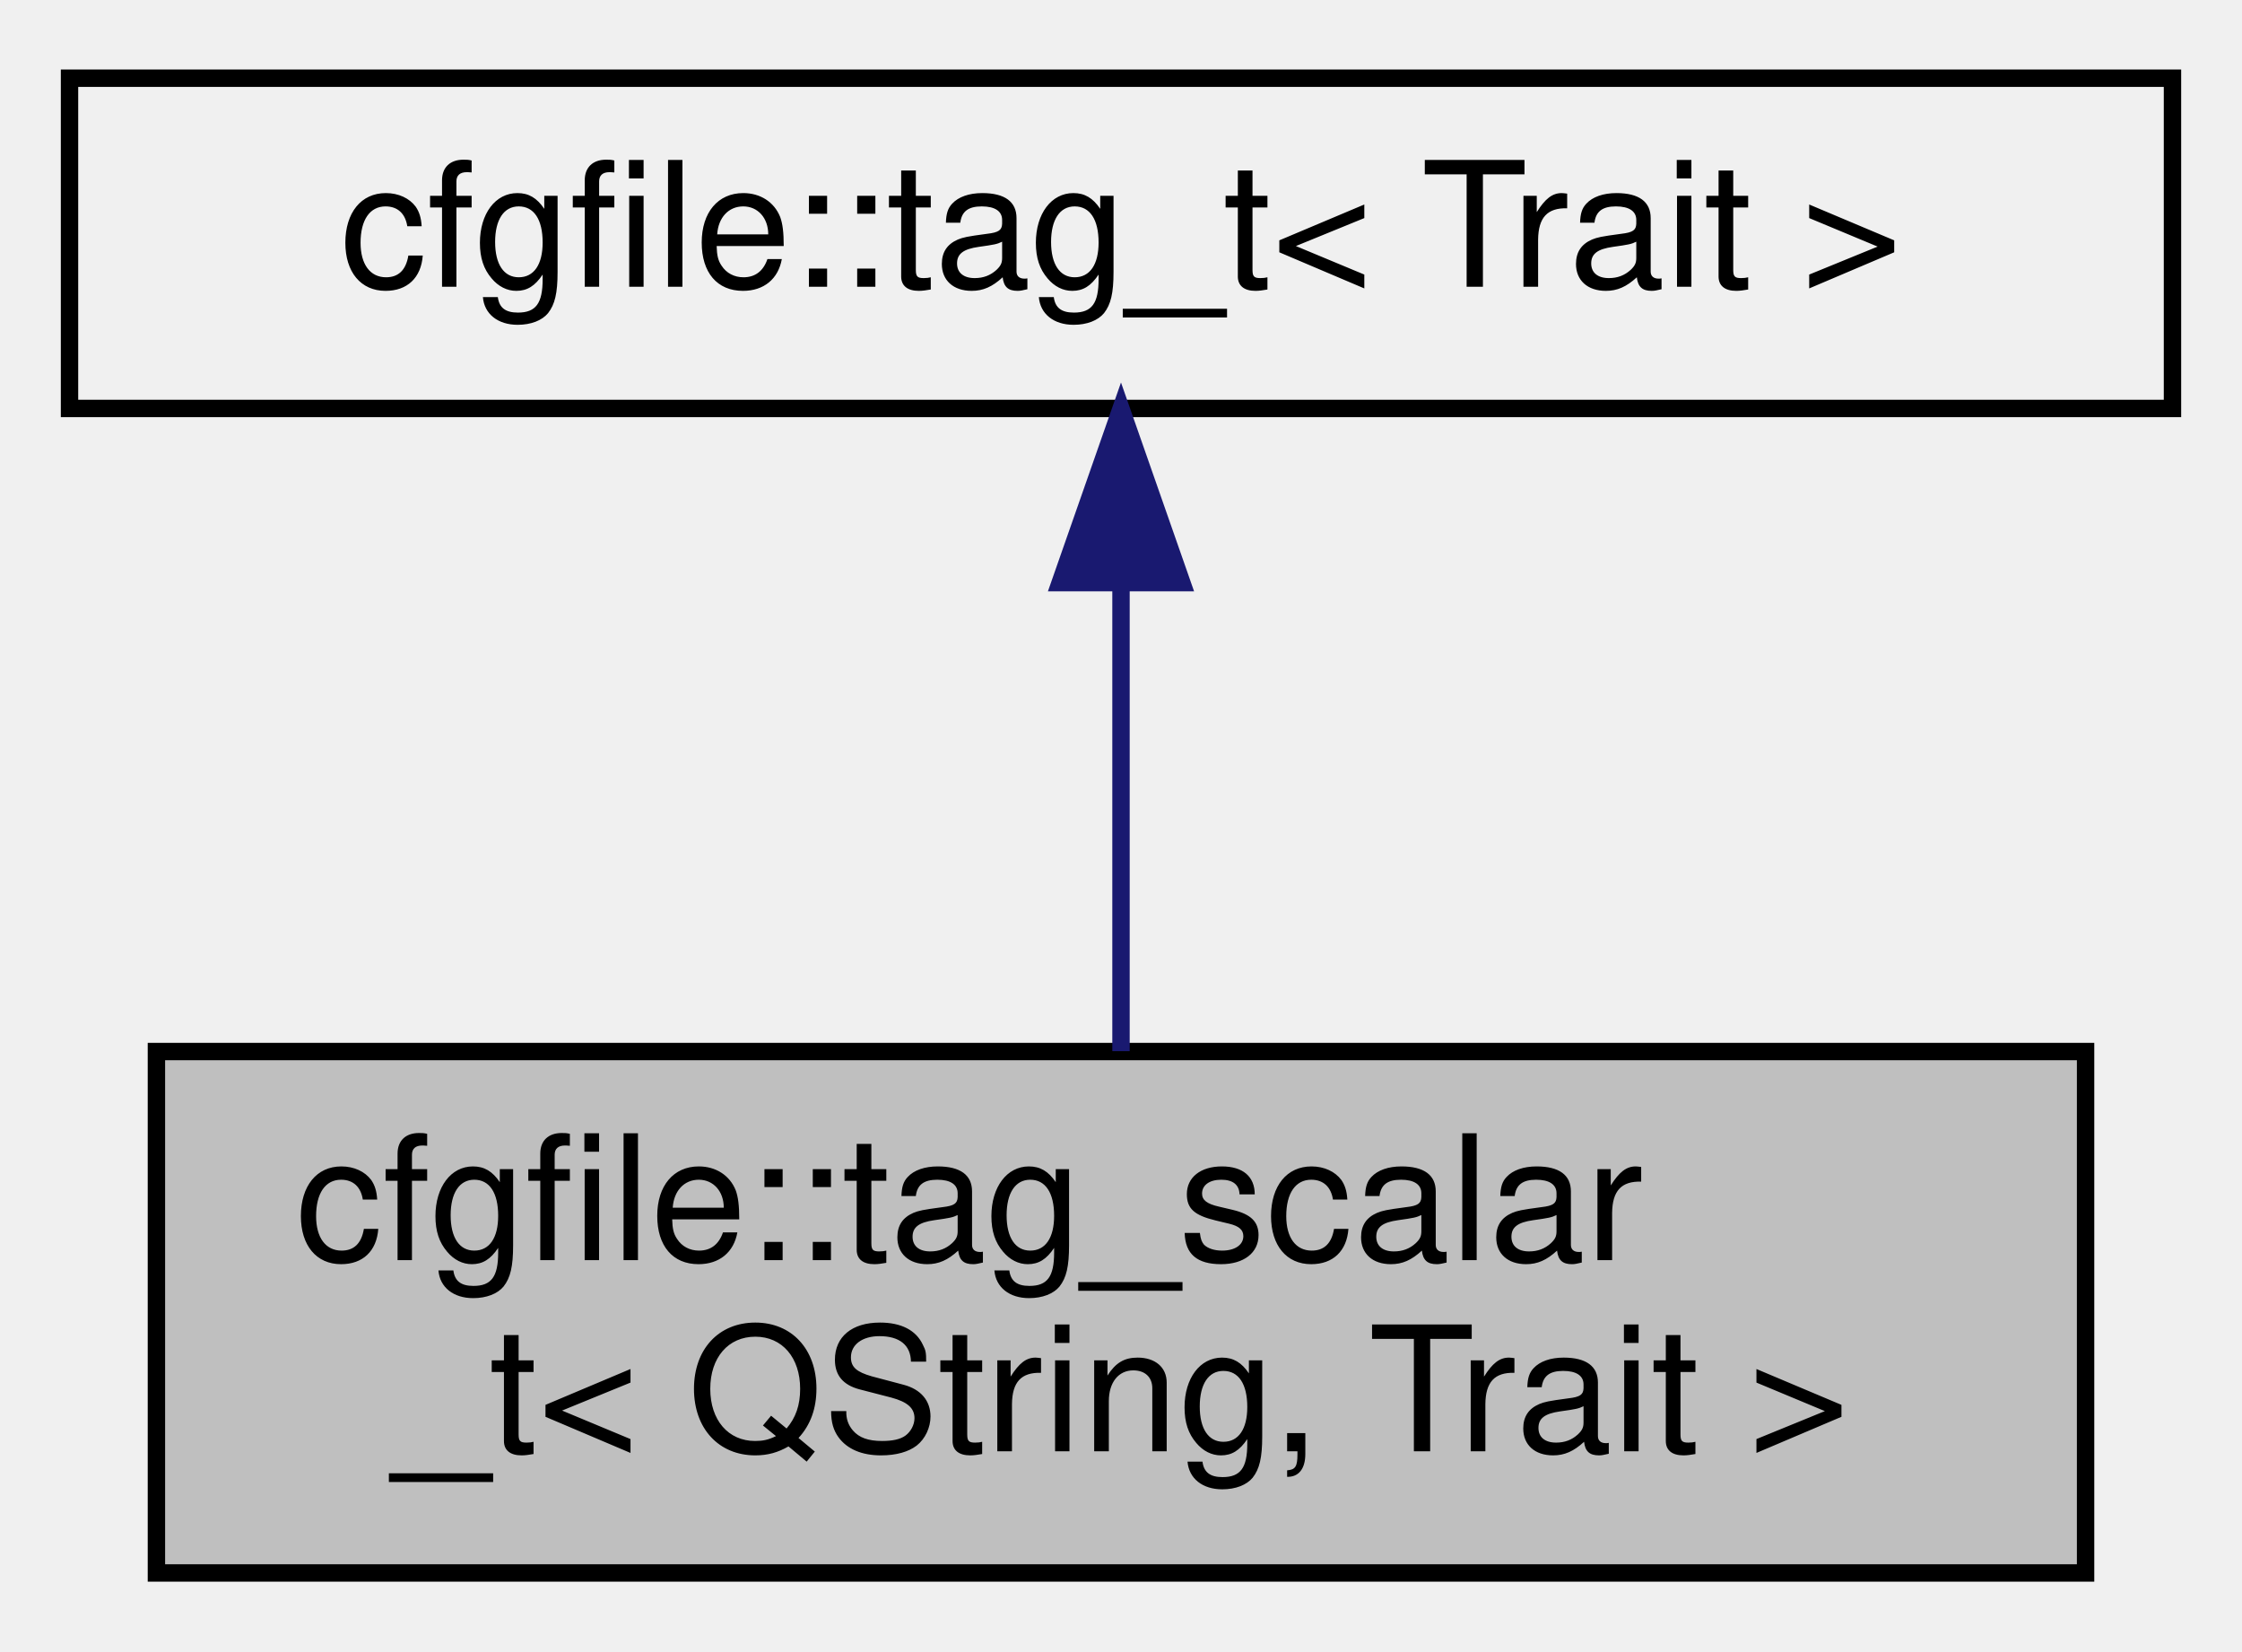
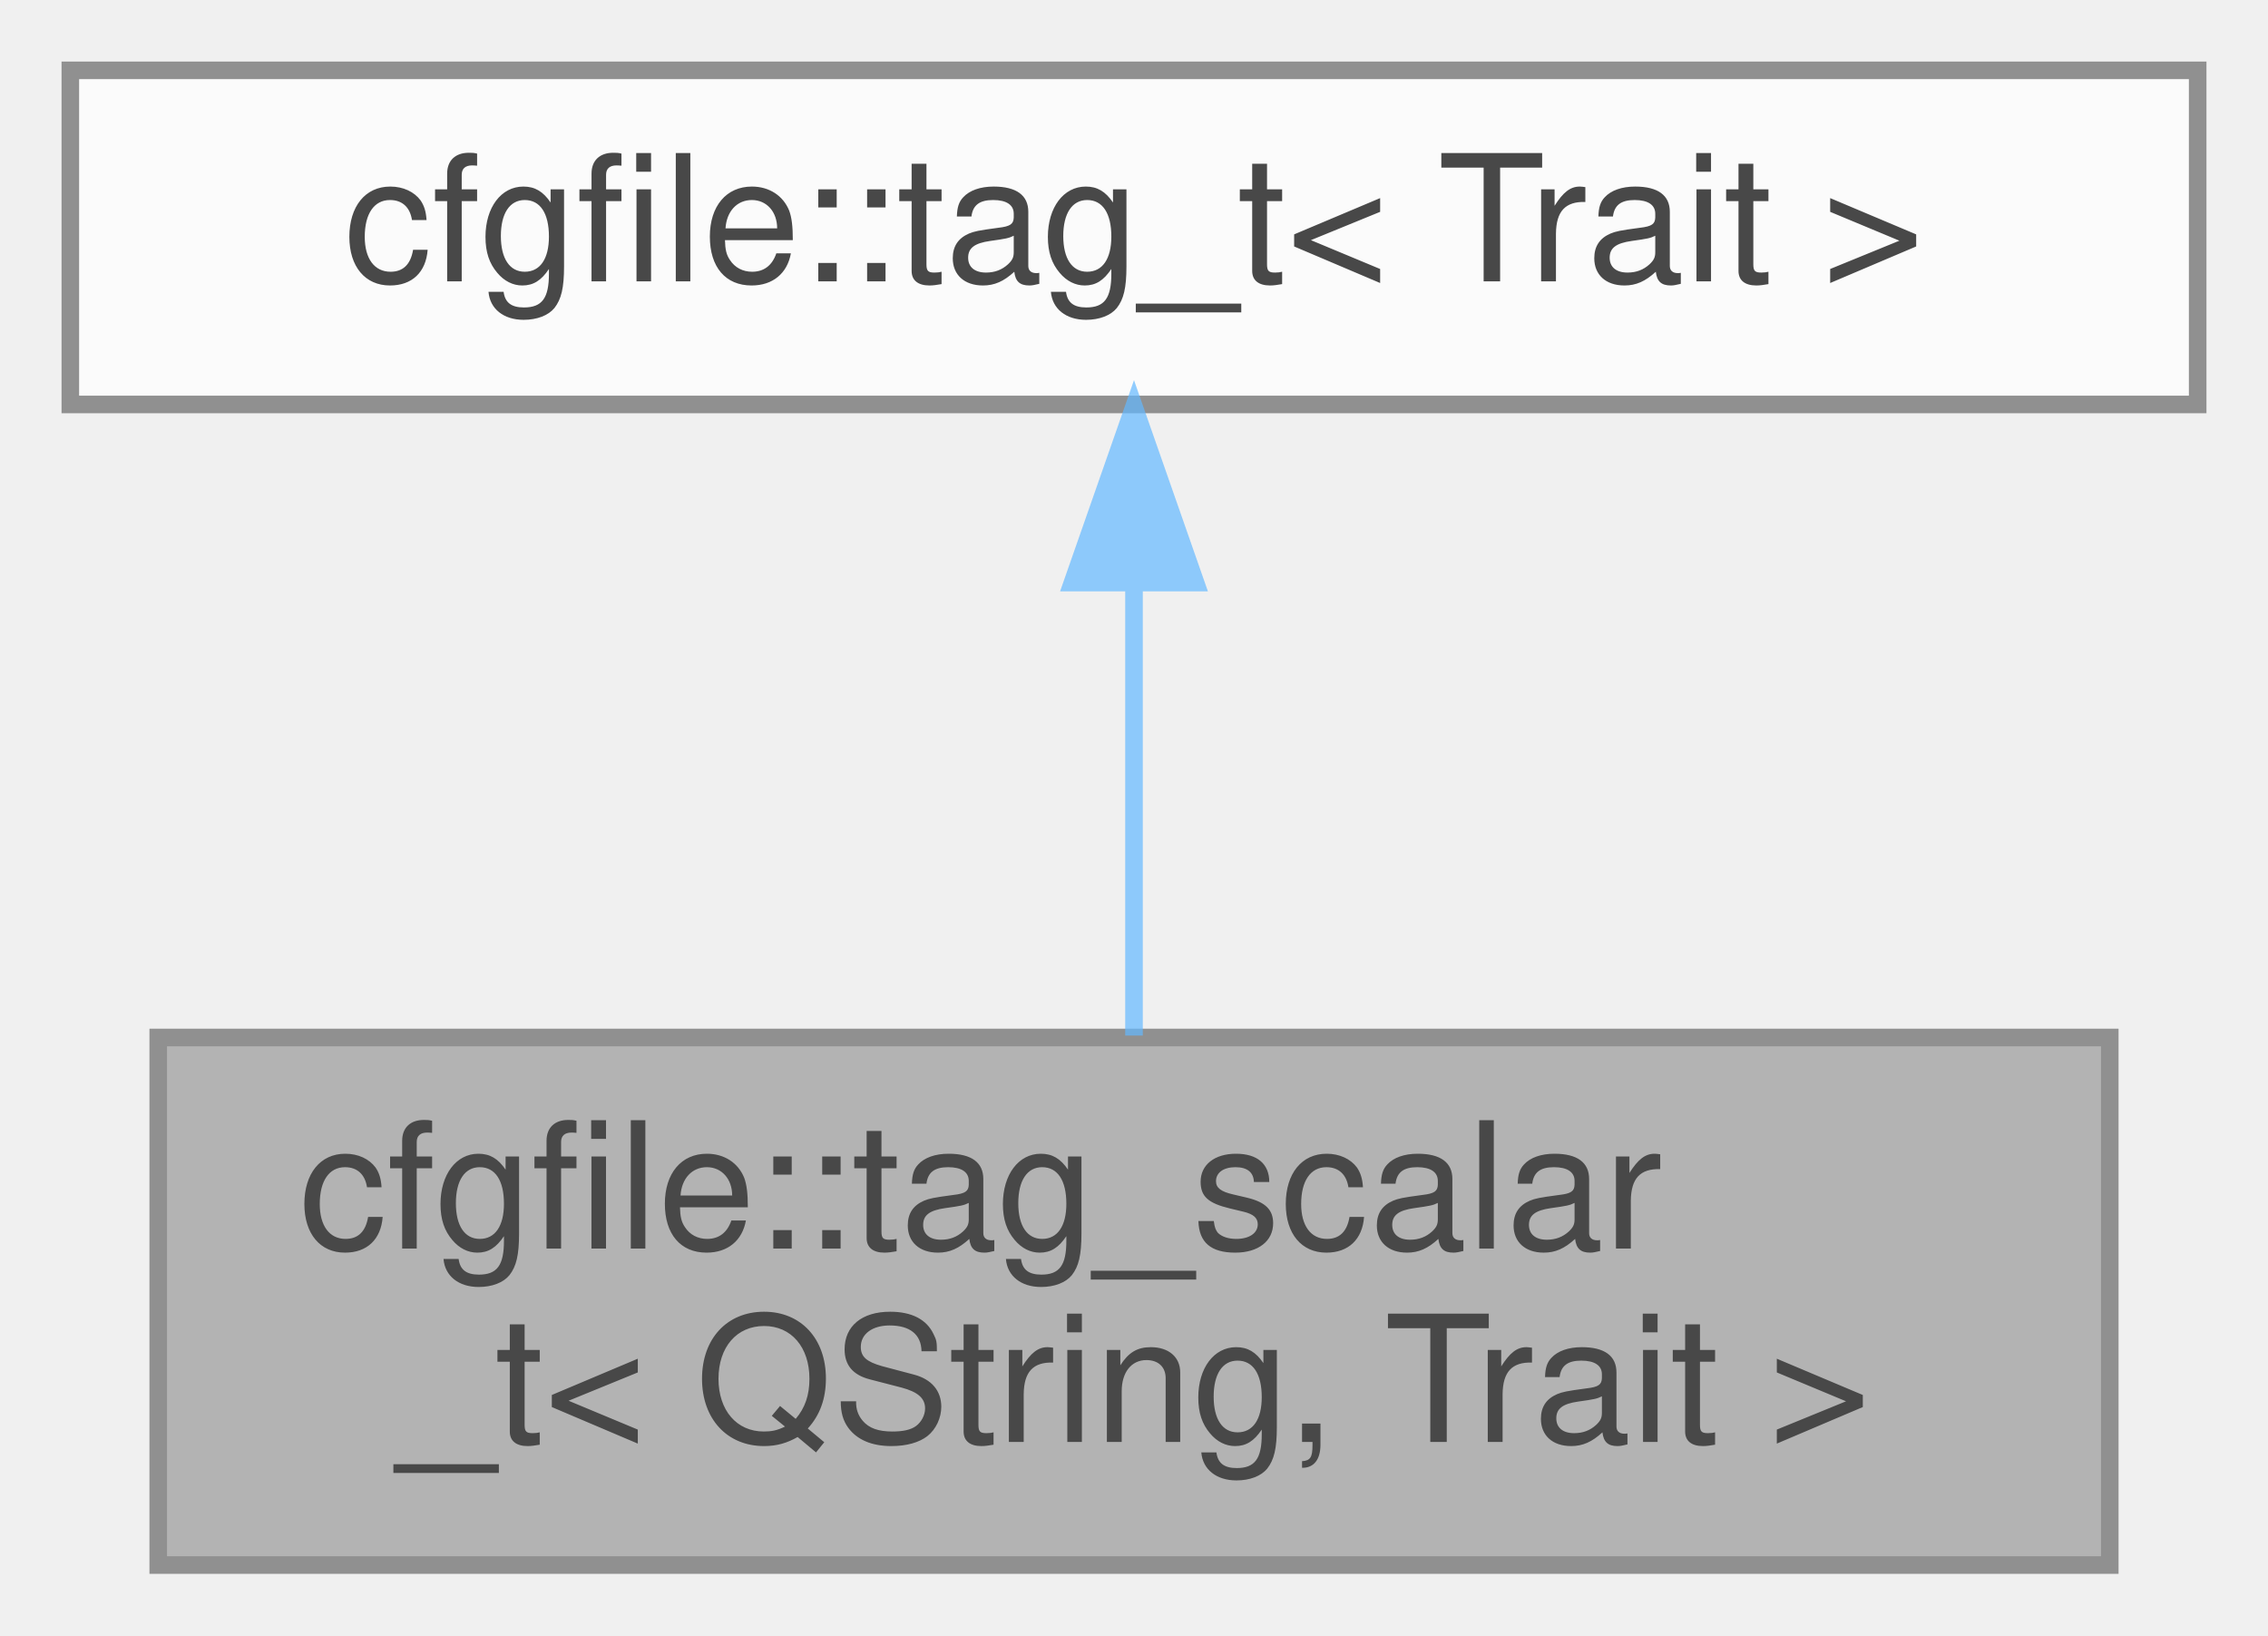
- <svg xmlns="http://www.w3.org/2000/svg" xmlns:xlink="http://www.w3.org/1999/xlink" width="129pt" height="95pt" viewBox="0.00 0.00 129.00 95.00">
-   <g id="graph0" class="graph" transform="scale(1 1) rotate(0) translate(4 91)">
-     <g id="node1" class="node">
-       <g id="a_node1">
-         <a xlink:title="Tag with QString value.">
-           <polygon fill="#bfbfbf" stroke="black" points="5,-0.5 5,-30.5 116,-30.5 116,-0.5 5,-0.5" />
-           <text text-anchor="start" x="13" y="-18.5" font-family="Helvetica,sans-Serif" font-size="10.00">cfgfile::tag_scalar</text>
-           <text text-anchor="middle" x="60.5" y="-7.5" font-family="Helvetica,sans-Serif" font-size="10.00">_t&lt; QString, Trait &gt;</text>
-         </a>
+ <svg xmlns="http://www.w3.org/2000/svg" xmlns:xlink="http://www.w3.org/1999/xlink" width="129pt" height="93pt" viewBox="0.00 0.00 129.00 93.00">
+   <svg id="main" version="1.1" xml:space="preserve">
+     <style type="text/css">
+ .node, .edge {opacity: 0.7;}
+ .node.selected, .edge.selected {opacity: 1;}
+ .edge:hover path { stroke: red; }
+ .edge:hover polygon { stroke: red; fill: red; }
+ </style>
+     <svg id="graph" class="graph">
+       <g id="graph0" class="graph" transform="scale(1 1) rotate(0) translate(4 89)">
+         <g id="Node000001" class="node">
+           <g id="a_Node000001">
+             <a xlink:title="Tag with QString value.">
+               <polygon fill="#999999" stroke="#666666" points="116,-30 5,-30 5,0 116,0 116,-30" />
+               <text text-anchor="start" x="13" y="-18" font-family="Helvetica,sans-Serif" font-size="10.00">cfgfile::tag_scalar</text>
+               <text text-anchor="middle" x="60.5" y="-7" font-family="Helvetica,sans-Serif" font-size="10.00">_t&lt; QString, Trait &gt;</text>
+             </a>
+           </g>
+         </g>
+         <g id="Node000002" class="node">
+           <g id="a_Node000002">
+             <a xlink:href="classcfgfile_1_1tag__t.html" target="_top" xlink:title=" ">
+               <polygon fill="white" stroke="#666666" points="121,-85 0,-85 0,-66 121,-66 121,-85" />
+               <text text-anchor="middle" x="60.5" y="-73" font-family="Helvetica,sans-Serif" font-size="10.00">cfgfile::tag_t&lt; Trait &gt;</text>
+             </a>
+           </g>
+         </g>
+         <g id="edge1_Node000001_Node000002" class="edge">
+           <g id="a_edge1_Node000001_Node000002">
+             <a xlink:title=" ">
+               <path fill="none" stroke="#63b8ff" d="M60.5,-55.65C60.5,-47.36 60.5,-37.78 60.5,-30.11" />
+               <polygon fill="#63b8ff" stroke="#63b8ff" points="57,-55.87 60.5,-65.87 64,-55.87 57,-55.87" />
+             </a>
+           </g>
+         </g>
      </g>
-     </g>
-     <g id="node2" class="node">
-       <g id="a_node2">
-         <a xlink:href="classcfgfile_1_1tag__t.html" target="_top" xlink:title="Base class for the tags in the configuration file.">
-           <polygon fill="none" stroke="black" points="0,-67.5 0,-86.5 121,-86.5 121,-67.5 0,-67.5" />
-           <text text-anchor="middle" x="60.5" y="-74.5" font-family="Helvetica,sans-Serif" font-size="10.00">cfgfile::tag_t&lt; Trait &gt;</text>
-         </a>
-       </g>
-     </g>
-     <g id="edge1" class="edge">
-       <path fill="none" stroke="midnightblue" d="M60.5,-57.23C60.5,-48.59 60.5,-38.5 60.5,-30.52" />
-       <polygon fill="midnightblue" stroke="midnightblue" points="57,-57.48 60.5,-67.48 64,-57.48 57,-57.48" />
-     </g>
-   </g>
+     </svg>
+   </svg>
+   <style type="text/css">
+ 
+ [data-mouse-over-selected='false'] { opacity: 0.7; }
+ [data-mouse-over-selected='true']  { opacity: 1.0; }
+ 
+ </style>
</svg>
